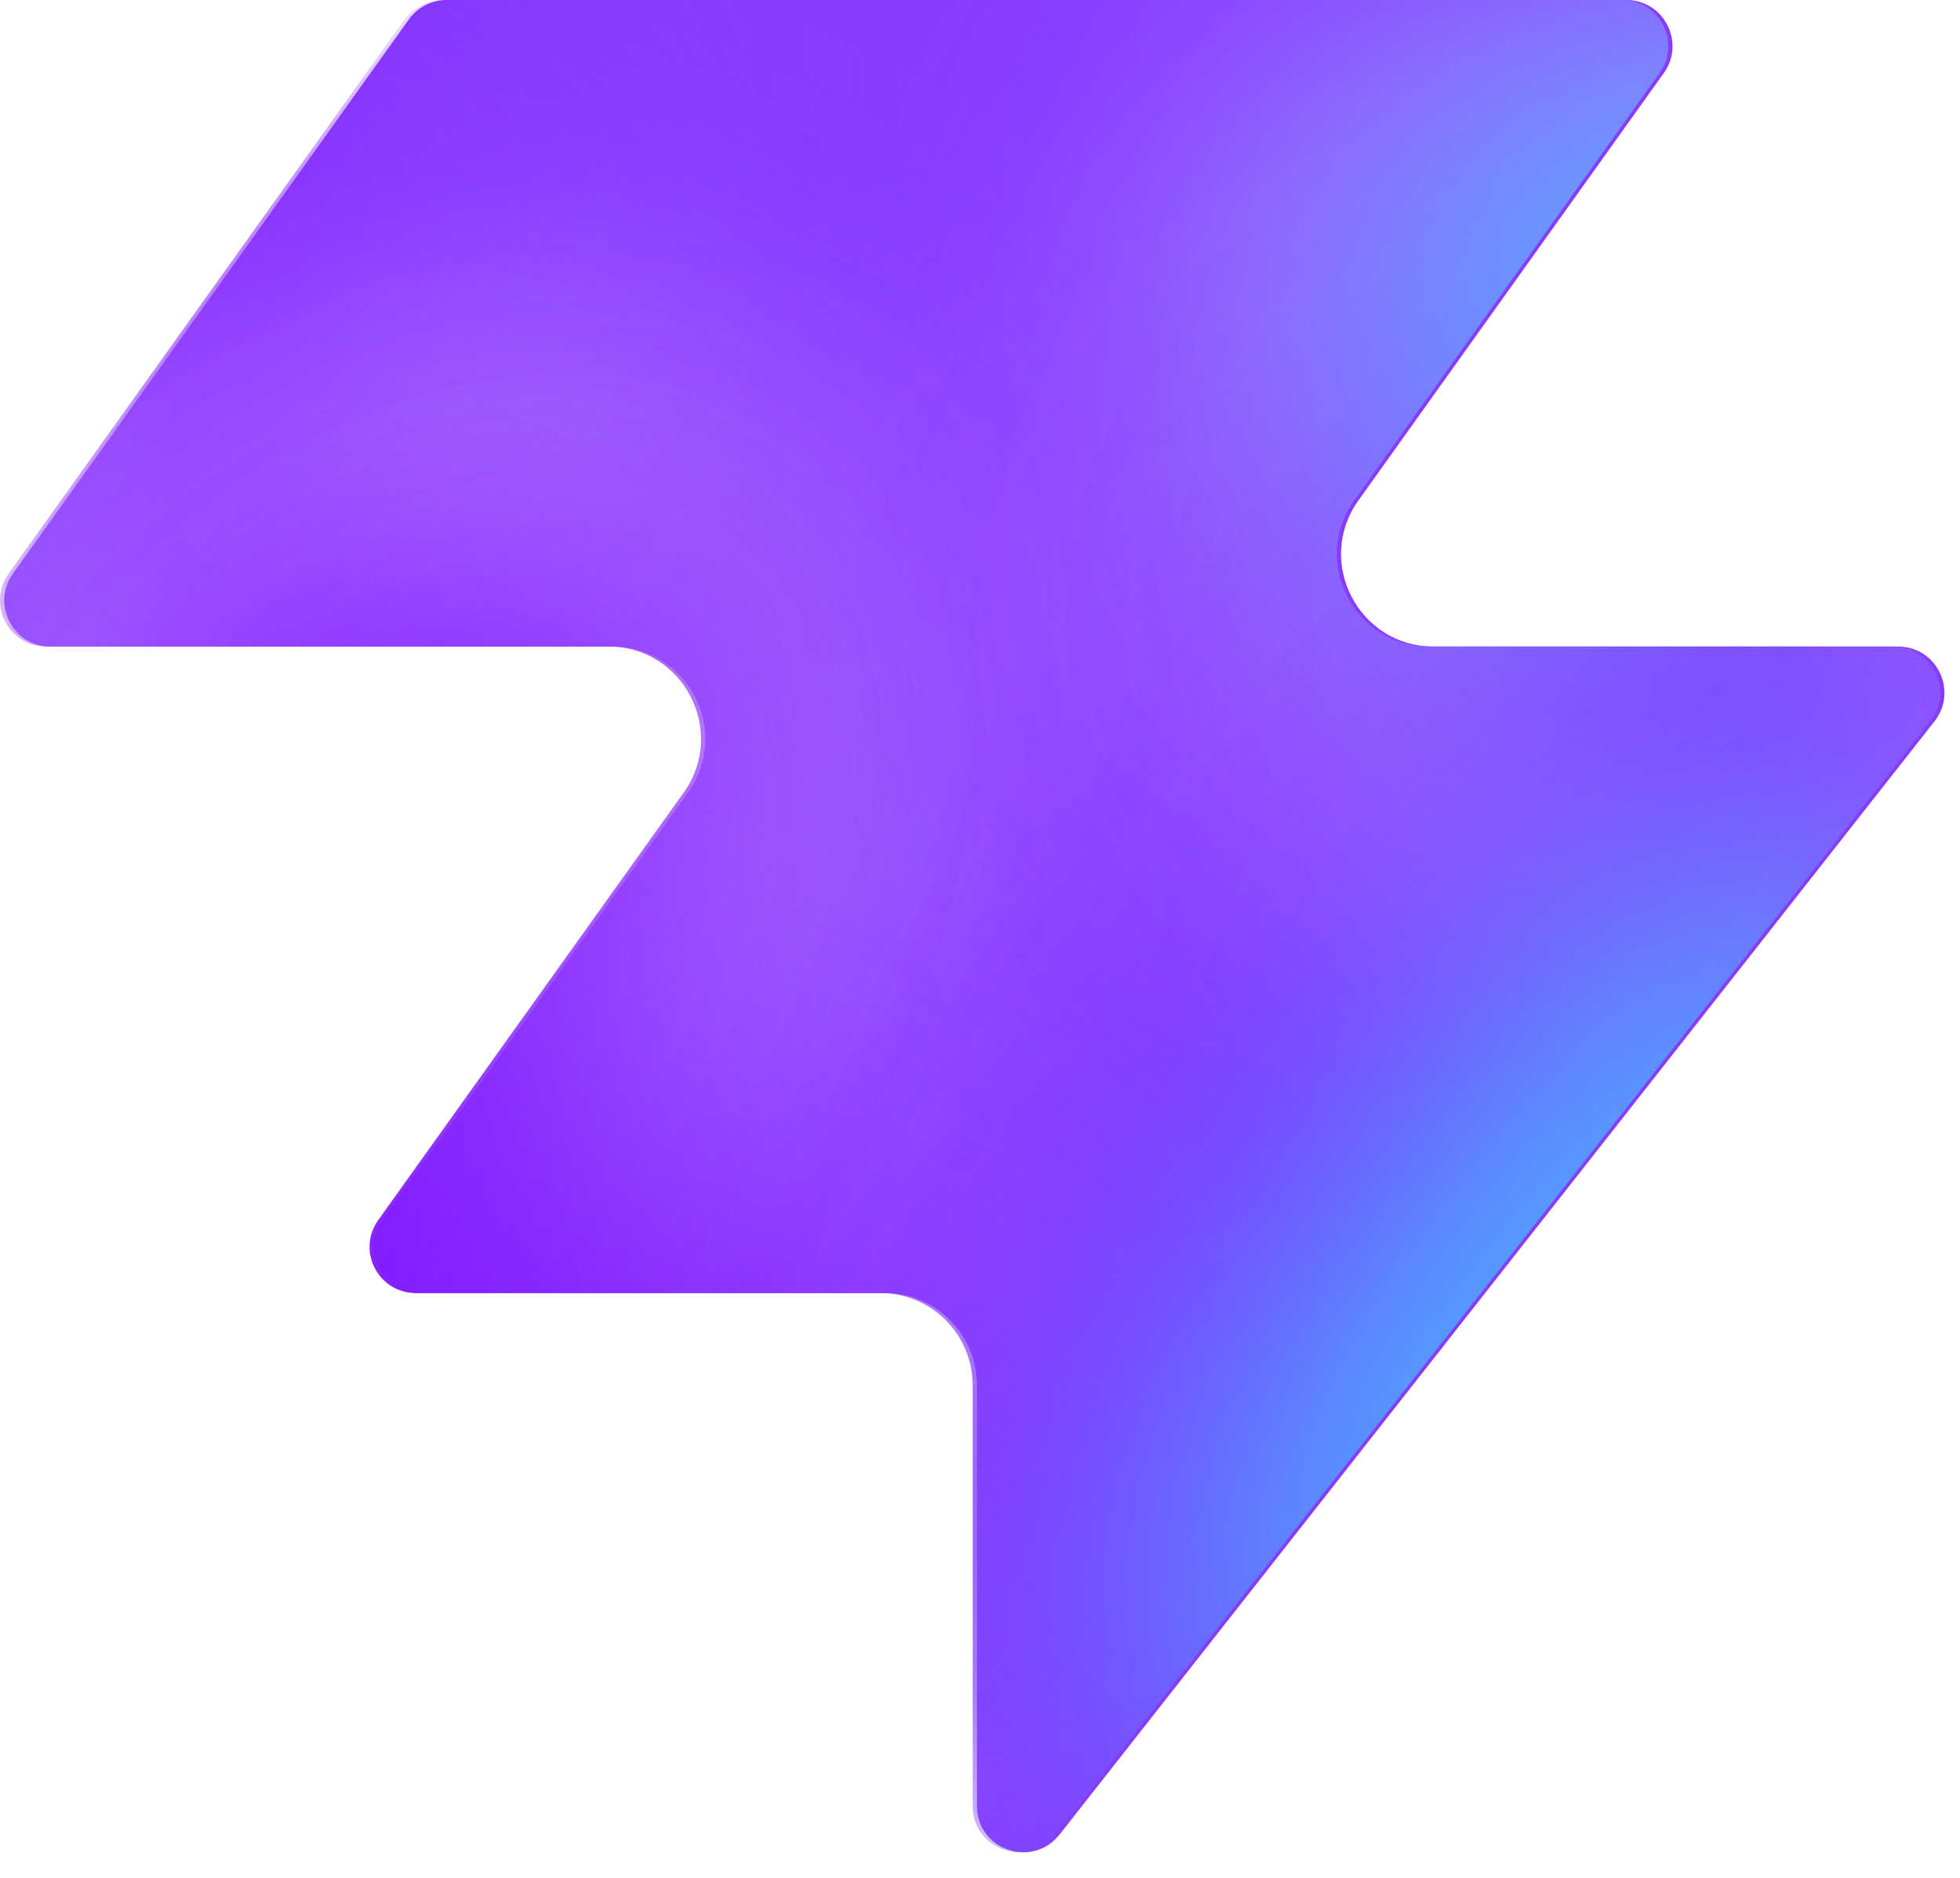
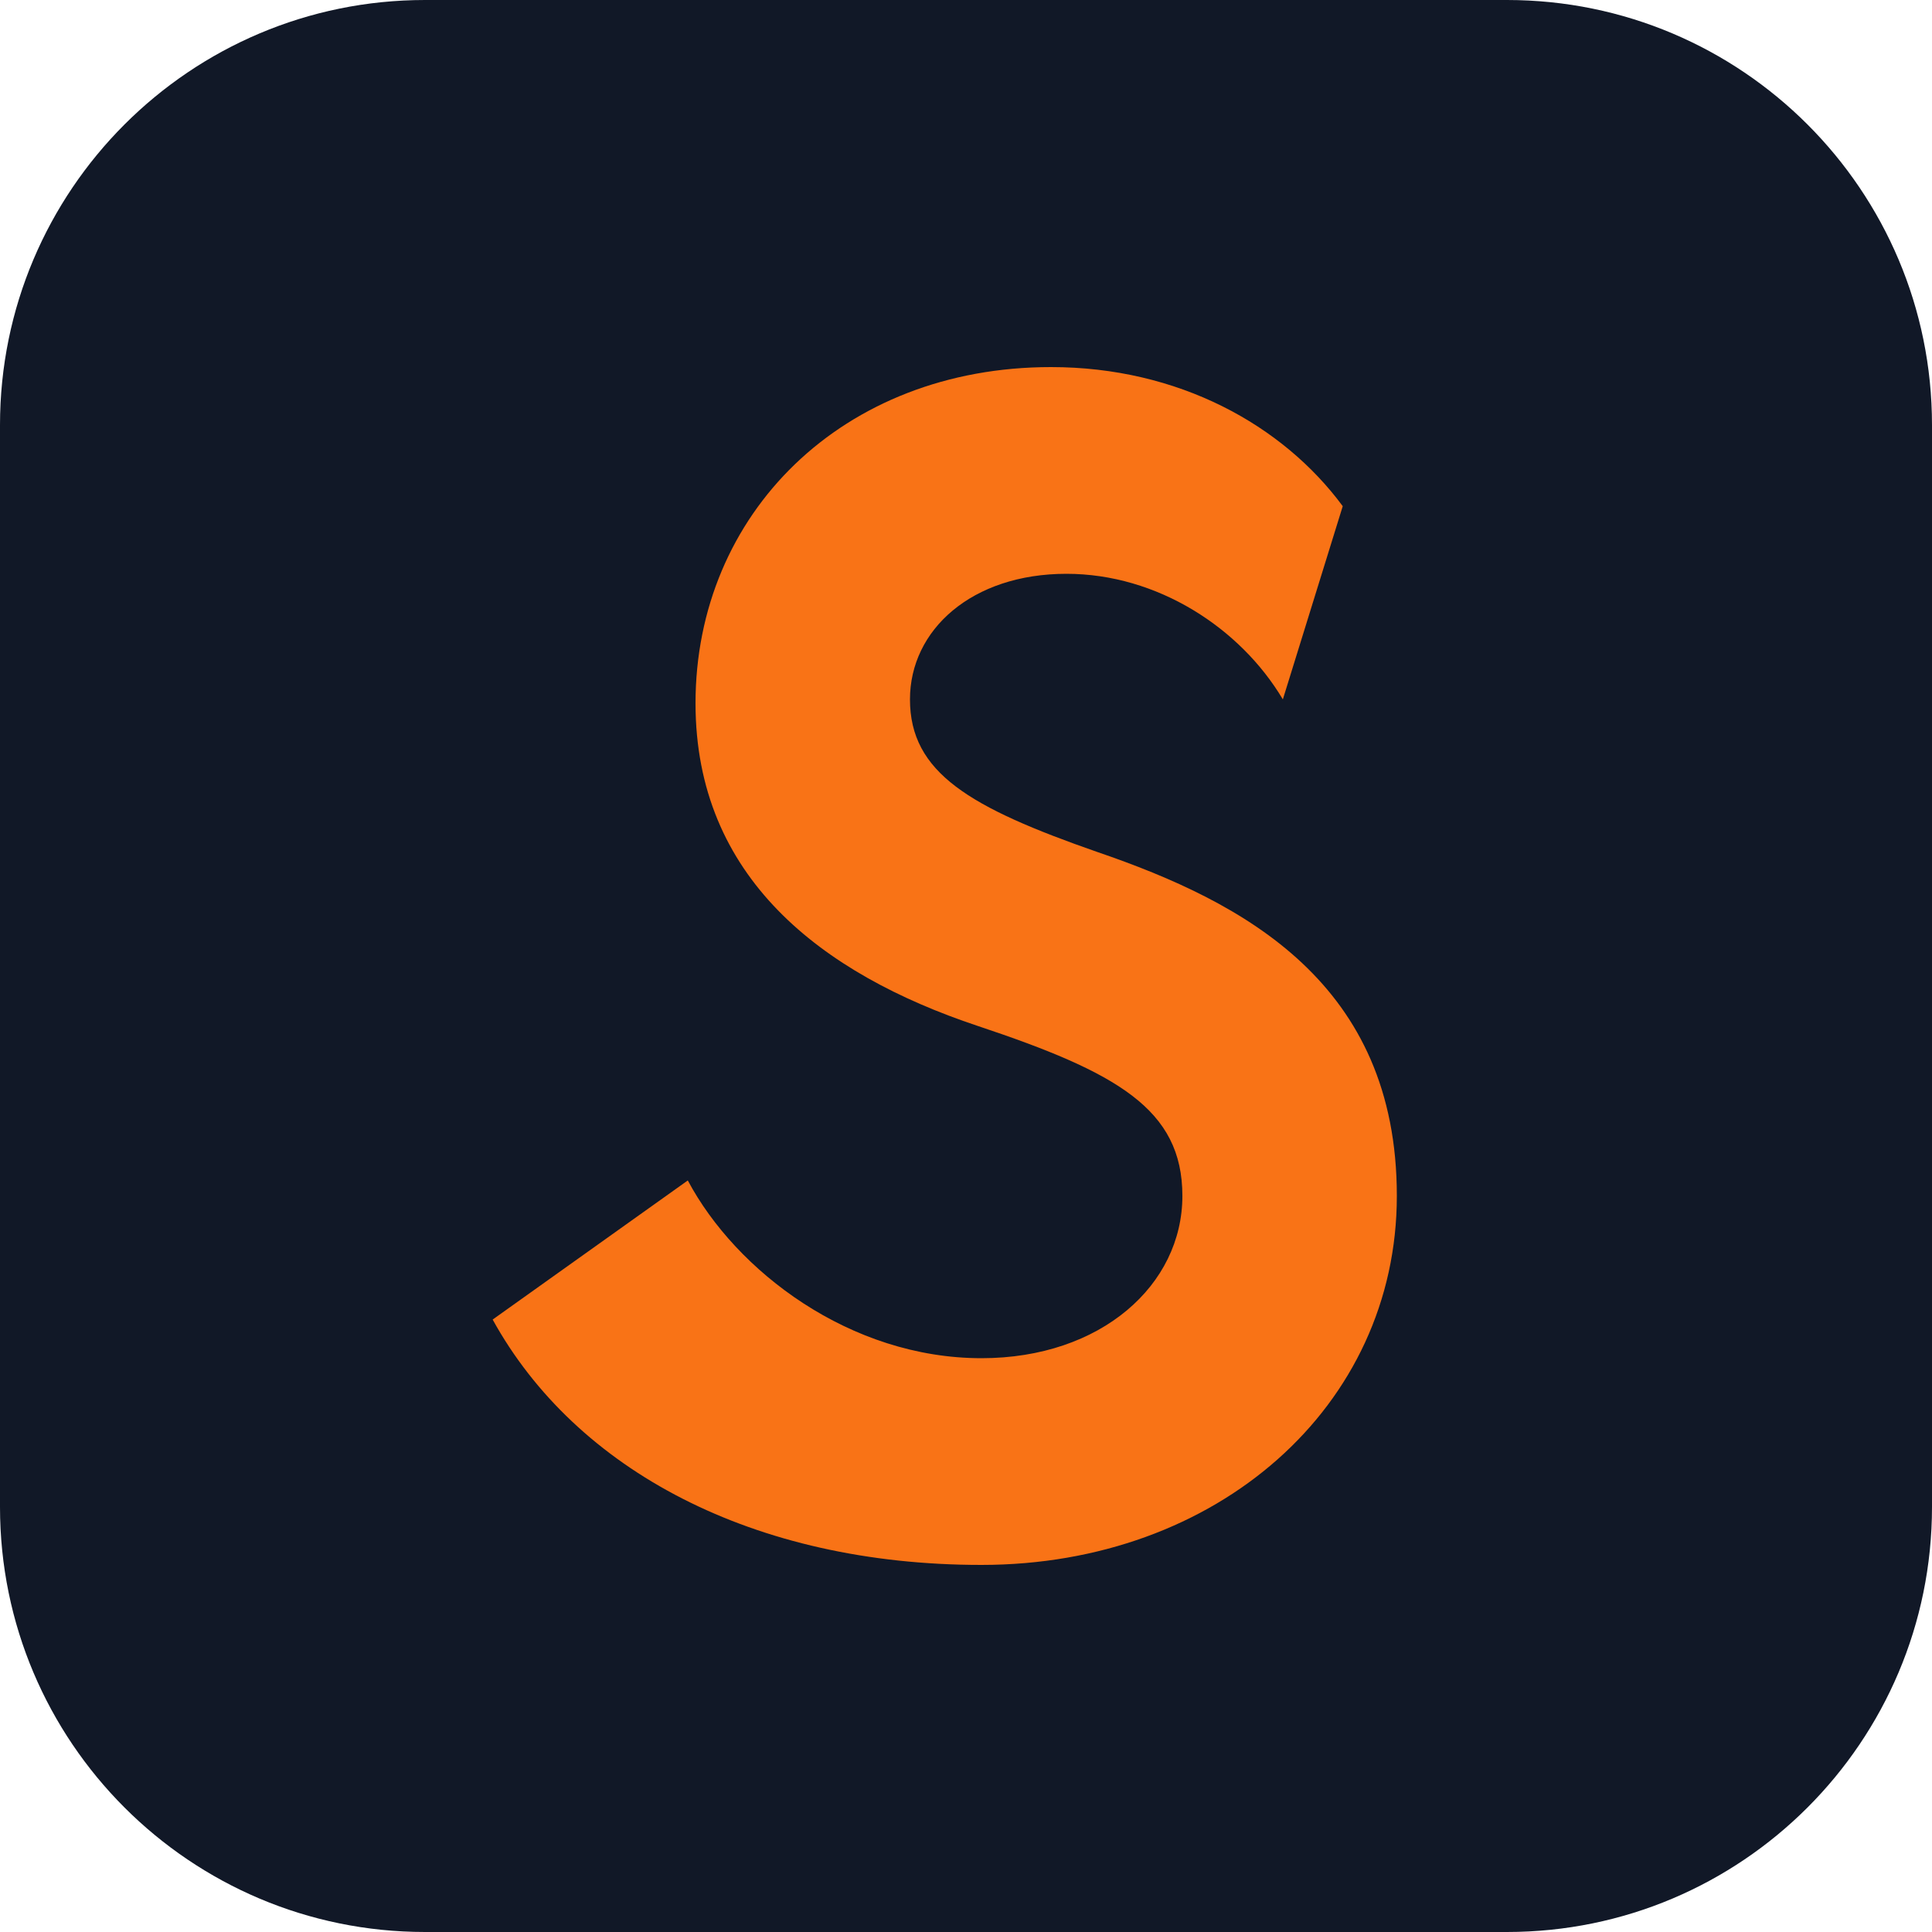
- <svg xmlns="http://www.w3.org/2000/svg" width="48" height="46" fill="none" viewBox="0 0 48 46">
-   <path fill="#863bff" d="M25.946 44.938c-.664.845-2.021.375-2.021-.698V33.937a2.26 2.26 0 0 0-2.262-2.262H10.287c-.92 0-1.456-1.04-.92-1.788l7.48-10.471c1.07-1.497 0-3.578-1.842-3.578H1.237c-.92 0-1.456-1.04-.92-1.788L10.013.474c.214-.297.556-.474.92-.474h28.894c.92 0 1.456 1.04.92 1.788l-7.48 10.471c-1.07 1.498 0 3.579 1.842 3.579h11.377c.943 0 1.473 1.088.89 1.83L25.947 44.94z" style="fill:#863bff;fill:color(display-p3 .525 .23 1);fill-opacity:1" />
-   <mask id="a" width="48" height="46" x="0" y="0" maskUnits="userSpaceOnUse" style="mask-type:alpha">
-     <path fill="#000" d="M25.842 44.938c-.664.844-2.021.375-2.021-.698V33.937a2.26 2.26 0 0 0-2.262-2.262H10.183c-.92 0-1.456-1.04-.92-1.788l7.48-10.471c1.07-1.498 0-3.579-1.842-3.579H1.133c-.92 0-1.456-1.04-.92-1.787L9.91.473c.214-.297.556-.474.92-.474h28.894c.92 0 1.456 1.04.92 1.788l-7.48 10.471c-1.07 1.498 0 3.578 1.842 3.578h11.377c.943 0 1.473 1.088.89 1.832L25.843 44.94z" style="fill:#000;fill-opacity:1" />
-   </mask>
-   <g mask="url(#a)">
-     <g filter="url(#b)">
-       <ellipse cx="5.508" cy="14.704" fill="#ede6ff" rx="5.508" ry="14.704" style="fill:#ede6ff;fill:color(display-p3 .927 .903 1);fill-opacity:1" transform="matrix(.00324 1 1 -.00324 -4.47 31.516)" />
-     </g>
-     <g filter="url(#c)">
-       <ellipse cx="10.399" cy="29.851" fill="#ede6ff" rx="10.399" ry="29.851" style="fill:#ede6ff;fill:color(display-p3 .927 .903 1);fill-opacity:1" transform="matrix(.00324 1 1 -.00324 -39.328 7.883)" />
-     </g>
-     <g filter="url(#d)">
-       <ellipse cx="5.508" cy="30.487" fill="#7e14ff" rx="5.508" ry="30.487" style="fill:#7e14ff;fill:color(display-p3 .492 .077 1);fill-opacity:1" transform="rotate(89.814 -25.913 -14.639)scale(1 -1)" />
-     </g>
-     <g filter="url(#e)">
-       <ellipse cx="5.508" cy="30.599" fill="#7e14ff" rx="5.508" ry="30.599" style="fill:#7e14ff;fill:color(display-p3 .492 .077 1);fill-opacity:1" transform="rotate(89.814 -32.644 -3.334)scale(1 -1)" />
-     </g>
-     <g filter="url(#f)">
-       <ellipse cx="5.508" cy="30.599" fill="#7e14ff" rx="5.508" ry="30.599" style="fill:#7e14ff;fill:color(display-p3 .492 .077 1);fill-opacity:1" transform="matrix(.00324 1 1 -.00324 -34.34 30.47)" />
-     </g>
-     <g filter="url(#g)">
-       <ellipse cx="14.072" cy="22.078" fill="#ede6ff" rx="14.072" ry="22.078" style="fill:#ede6ff;fill:color(display-p3 .927 .903 1);fill-opacity:1" transform="rotate(93.35 24.506 48.493)scale(-1 1)" />
-     </g>
-     <g filter="url(#h)">
-       <ellipse cx="3.47" cy="21.501" fill="#7e14ff" rx="3.47" ry="21.501" style="fill:#7e14ff;fill:color(display-p3 .492 .077 1);fill-opacity:1" transform="rotate(89.009 28.708 47.59)scale(-1 1)" />
-     </g>
-     <g filter="url(#i)">
-       <ellipse cx="3.47" cy="21.501" fill="#7e14ff" rx="3.47" ry="21.501" style="fill:#7e14ff;fill:color(display-p3 .492 .077 1);fill-opacity:1" transform="rotate(89.009 28.708 47.59)scale(-1 1)" />
-     </g>
-     <g filter="url(#j)">
-       <ellipse cx=".387" cy="8.972" fill="#7e14ff" rx="4.407" ry="29.108" style="fill:#7e14ff;fill:color(display-p3 .492 .077 1);fill-opacity:1" transform="rotate(39.51 .387 8.972)" />
-     </g>
-     <g filter="url(#k)">
-       <ellipse cx="47.523" cy="-6.092" fill="#7e14ff" rx="4.407" ry="29.108" style="fill:#7e14ff;fill:color(display-p3 .492 .077 1);fill-opacity:1" transform="rotate(37.892 47.523 -6.092)" />
-     </g>
-     <g filter="url(#l)">
-       <ellipse cx="41.412" cy="6.333" fill="#47bfff" rx="5.971" ry="9.665" style="fill:#47bfff;fill:color(display-p3 .28 .748 1);fill-opacity:1" transform="rotate(37.892 41.412 6.333)" />
-     </g>
-     <g filter="url(#m)">
-       <ellipse cx="-1.879" cy="38.332" fill="#7e14ff" rx="4.407" ry="29.108" style="fill:#7e14ff;fill:color(display-p3 .492 .077 1);fill-opacity:1" transform="rotate(37.892 -1.88 38.332)" />
-     </g>
-     <g filter="url(#n)">
-       <ellipse cx="-1.879" cy="38.332" fill="#7e14ff" rx="4.407" ry="29.108" style="fill:#7e14ff;fill:color(display-p3 .492 .077 1);fill-opacity:1" transform="rotate(37.892 -1.88 38.332)" />
-     </g>
-     <g filter="url(#o)">
-       <ellipse cx="35.651" cy="29.907" fill="#7e14ff" rx="4.407" ry="29.108" style="fill:#7e14ff;fill:color(display-p3 .492 .077 1);fill-opacity:1" transform="rotate(37.892 35.651 29.907)" />
-     </g>
-     <g filter="url(#p)">
-       <ellipse cx="38.418" cy="32.4" fill="#47bfff" rx="5.971" ry="15.297" style="fill:#47bfff;fill:color(display-p3 .28 .748 1);fill-opacity:1" transform="rotate(37.892 38.418 32.4)" />
-     </g>
+ <svg xmlns="http://www.w3.org/2000/svg" viewBox="0 0 100 100">
+   <rect width="100" height="100" rx="22" fill="#111827" />
+   <g transform="translate(1, -7)">
+     <path fill="#F97316" d="M68.5,33.2c-3.1-4.2-8.5-7.2-15.1-7.2c-10.8,0-18.4,7.6-18.4,17.4c0,9,6.5,14,14.6,16.7c7.2,2.4,10.6,4.3,10.6,8.8 c0,4.6-4.2,8.4-10.4,8.4c-6.8,0-12.7-4.5-15.2-9.2l-10.1,7.2C28.8,83.1,38,88,49.8,88c12.2,0,21.5-8.2,21.5-19.1 c0-11-7.9-15.2-15.5-17.8c-6.6-2.3-9.7-4.1-9.7-7.9c0-3.6,3.2-6.5,8.1-6.5c4.7,0,9,2.8,11.2,6.5L68.5,33.2z" />
  </g>
-   <defs>
-     <filter id="b" width="60.045" height="41.654" x="-19.77" y="16.149" color-interpolation-filters="sRGB" filterUnits="userSpaceOnUse">
-       <feFlood flood-opacity="0" result="BackgroundImageFix" />
-       <feBlend in="SourceGraphic" in2="BackgroundImageFix" result="shape" />
-       <feGaussianBlur result="effect1_foregroundBlur_2002_17158" stdDeviation="7.659" />
-     </filter>
-     <filter id="c" width="90.34" height="51.437" x="-54.613" y="-7.533" color-interpolation-filters="sRGB" filterUnits="userSpaceOnUse">
-       <feFlood flood-opacity="0" result="BackgroundImageFix" />
-       <feBlend in="SourceGraphic" in2="BackgroundImageFix" result="shape" />
-       <feGaussianBlur result="effect1_foregroundBlur_2002_17158" stdDeviation="7.659" />
-     </filter>
-     <filter id="d" width="79.355" height="29.4" x="-49.64" y="2.03" color-interpolation-filters="sRGB" filterUnits="userSpaceOnUse">
-       <feFlood flood-opacity="0" result="BackgroundImageFix" />
-       <feBlend in="SourceGraphic" in2="BackgroundImageFix" result="shape" />
-       <feGaussianBlur result="effect1_foregroundBlur_2002_17158" stdDeviation="4.596" />
-     </filter>
-     <filter id="e" width="79.579" height="29.4" x="-45.045" y="20.029" color-interpolation-filters="sRGB" filterUnits="userSpaceOnUse">
-       <feFlood flood-opacity="0" result="BackgroundImageFix" />
-       <feBlend in="SourceGraphic" in2="BackgroundImageFix" result="shape" />
-       <feGaussianBlur result="effect1_foregroundBlur_2002_17158" stdDeviation="4.596" />
-     </filter>
-     <filter id="f" width="79.579" height="29.4" x="-43.513" y="21.178" color-interpolation-filters="sRGB" filterUnits="userSpaceOnUse">
-       <feFlood flood-opacity="0" result="BackgroundImageFix" />
-       <feBlend in="SourceGraphic" in2="BackgroundImageFix" result="shape" />
-       <feGaussianBlur result="effect1_foregroundBlur_2002_17158" stdDeviation="4.596" />
-     </filter>
-     <filter id="g" width="74.749" height="58.852" x="15.756" y="-17.901" color-interpolation-filters="sRGB" filterUnits="userSpaceOnUse">
-       <feFlood flood-opacity="0" result="BackgroundImageFix" />
-       <feBlend in="SourceGraphic" in2="BackgroundImageFix" result="shape" />
-       <feGaussianBlur result="effect1_foregroundBlur_2002_17158" stdDeviation="7.659" />
-     </filter>
-     <filter id="h" width="61.377" height="25.362" x="23.548" y="2.284" color-interpolation-filters="sRGB" filterUnits="userSpaceOnUse">
-       <feFlood flood-opacity="0" result="BackgroundImageFix" />
-       <feBlend in="SourceGraphic" in2="BackgroundImageFix" result="shape" />
-       <feGaussianBlur result="effect1_foregroundBlur_2002_17158" stdDeviation="4.596" />
-     </filter>
-     <filter id="i" width="61.377" height="25.362" x="23.548" y="2.284" color-interpolation-filters="sRGB" filterUnits="userSpaceOnUse">
-       <feFlood flood-opacity="0" result="BackgroundImageFix" />
-       <feBlend in="SourceGraphic" in2="BackgroundImageFix" result="shape" />
-       <feGaussianBlur result="effect1_foregroundBlur_2002_17158" stdDeviation="4.596" />
-     </filter>
-     <filter id="j" width="56.045" height="63.649" x="-27.636" y="-22.853" color-interpolation-filters="sRGB" filterUnits="userSpaceOnUse">
-       <feFlood flood-opacity="0" result="BackgroundImageFix" />
-       <feBlend in="SourceGraphic" in2="BackgroundImageFix" result="shape" />
-       <feGaussianBlur result="effect1_foregroundBlur_2002_17158" stdDeviation="4.596" />
-     </filter>
-     <filter id="k" width="54.814" height="64.646" x="20.116" y="-38.415" color-interpolation-filters="sRGB" filterUnits="userSpaceOnUse">
-       <feFlood flood-opacity="0" result="BackgroundImageFix" />
-       <feBlend in="SourceGraphic" in2="BackgroundImageFix" result="shape" />
-       <feGaussianBlur result="effect1_foregroundBlur_2002_17158" stdDeviation="4.596" />
-     </filter>
-     <filter id="l" width="33.541" height="35.313" x="24.641" y="-11.323" color-interpolation-filters="sRGB" filterUnits="userSpaceOnUse">
-       <feFlood flood-opacity="0" result="BackgroundImageFix" />
-       <feBlend in="SourceGraphic" in2="BackgroundImageFix" result="shape" />
-       <feGaussianBlur result="effect1_foregroundBlur_2002_17158" stdDeviation="4.596" />
-     </filter>
-     <filter id="m" width="54.814" height="64.646" x="-29.286" y="6.009" color-interpolation-filters="sRGB" filterUnits="userSpaceOnUse">
-       <feFlood flood-opacity="0" result="BackgroundImageFix" />
-       <feBlend in="SourceGraphic" in2="BackgroundImageFix" result="shape" />
-       <feGaussianBlur result="effect1_foregroundBlur_2002_17158" stdDeviation="4.596" />
-     </filter>
-     <filter id="n" width="54.814" height="64.646" x="-29.286" y="6.009" color-interpolation-filters="sRGB" filterUnits="userSpaceOnUse">
-       <feFlood flood-opacity="0" result="BackgroundImageFix" />
-       <feBlend in="SourceGraphic" in2="BackgroundImageFix" result="shape" />
-       <feGaussianBlur result="effect1_foregroundBlur_2002_17158" stdDeviation="4.596" />
-     </filter>
-     <filter id="o" width="54.814" height="64.646" x="8.244" y="-2.416" color-interpolation-filters="sRGB" filterUnits="userSpaceOnUse">
-       <feFlood flood-opacity="0" result="BackgroundImageFix" />
-       <feBlend in="SourceGraphic" in2="BackgroundImageFix" result="shape" />
-       <feGaussianBlur result="effect1_foregroundBlur_2002_17158" stdDeviation="4.596" />
-     </filter>
-     <filter id="p" width="39.409" height="43.623" x="18.713" y="10.588" color-interpolation-filters="sRGB" filterUnits="userSpaceOnUse">
-       <feFlood flood-opacity="0" result="BackgroundImageFix" />
-       <feBlend in="SourceGraphic" in2="BackgroundImageFix" result="shape" />
-       <feGaussianBlur result="effect1_foregroundBlur_2002_17158" stdDeviation="4.596" />
-     </filter>
-   </defs>
</svg>
